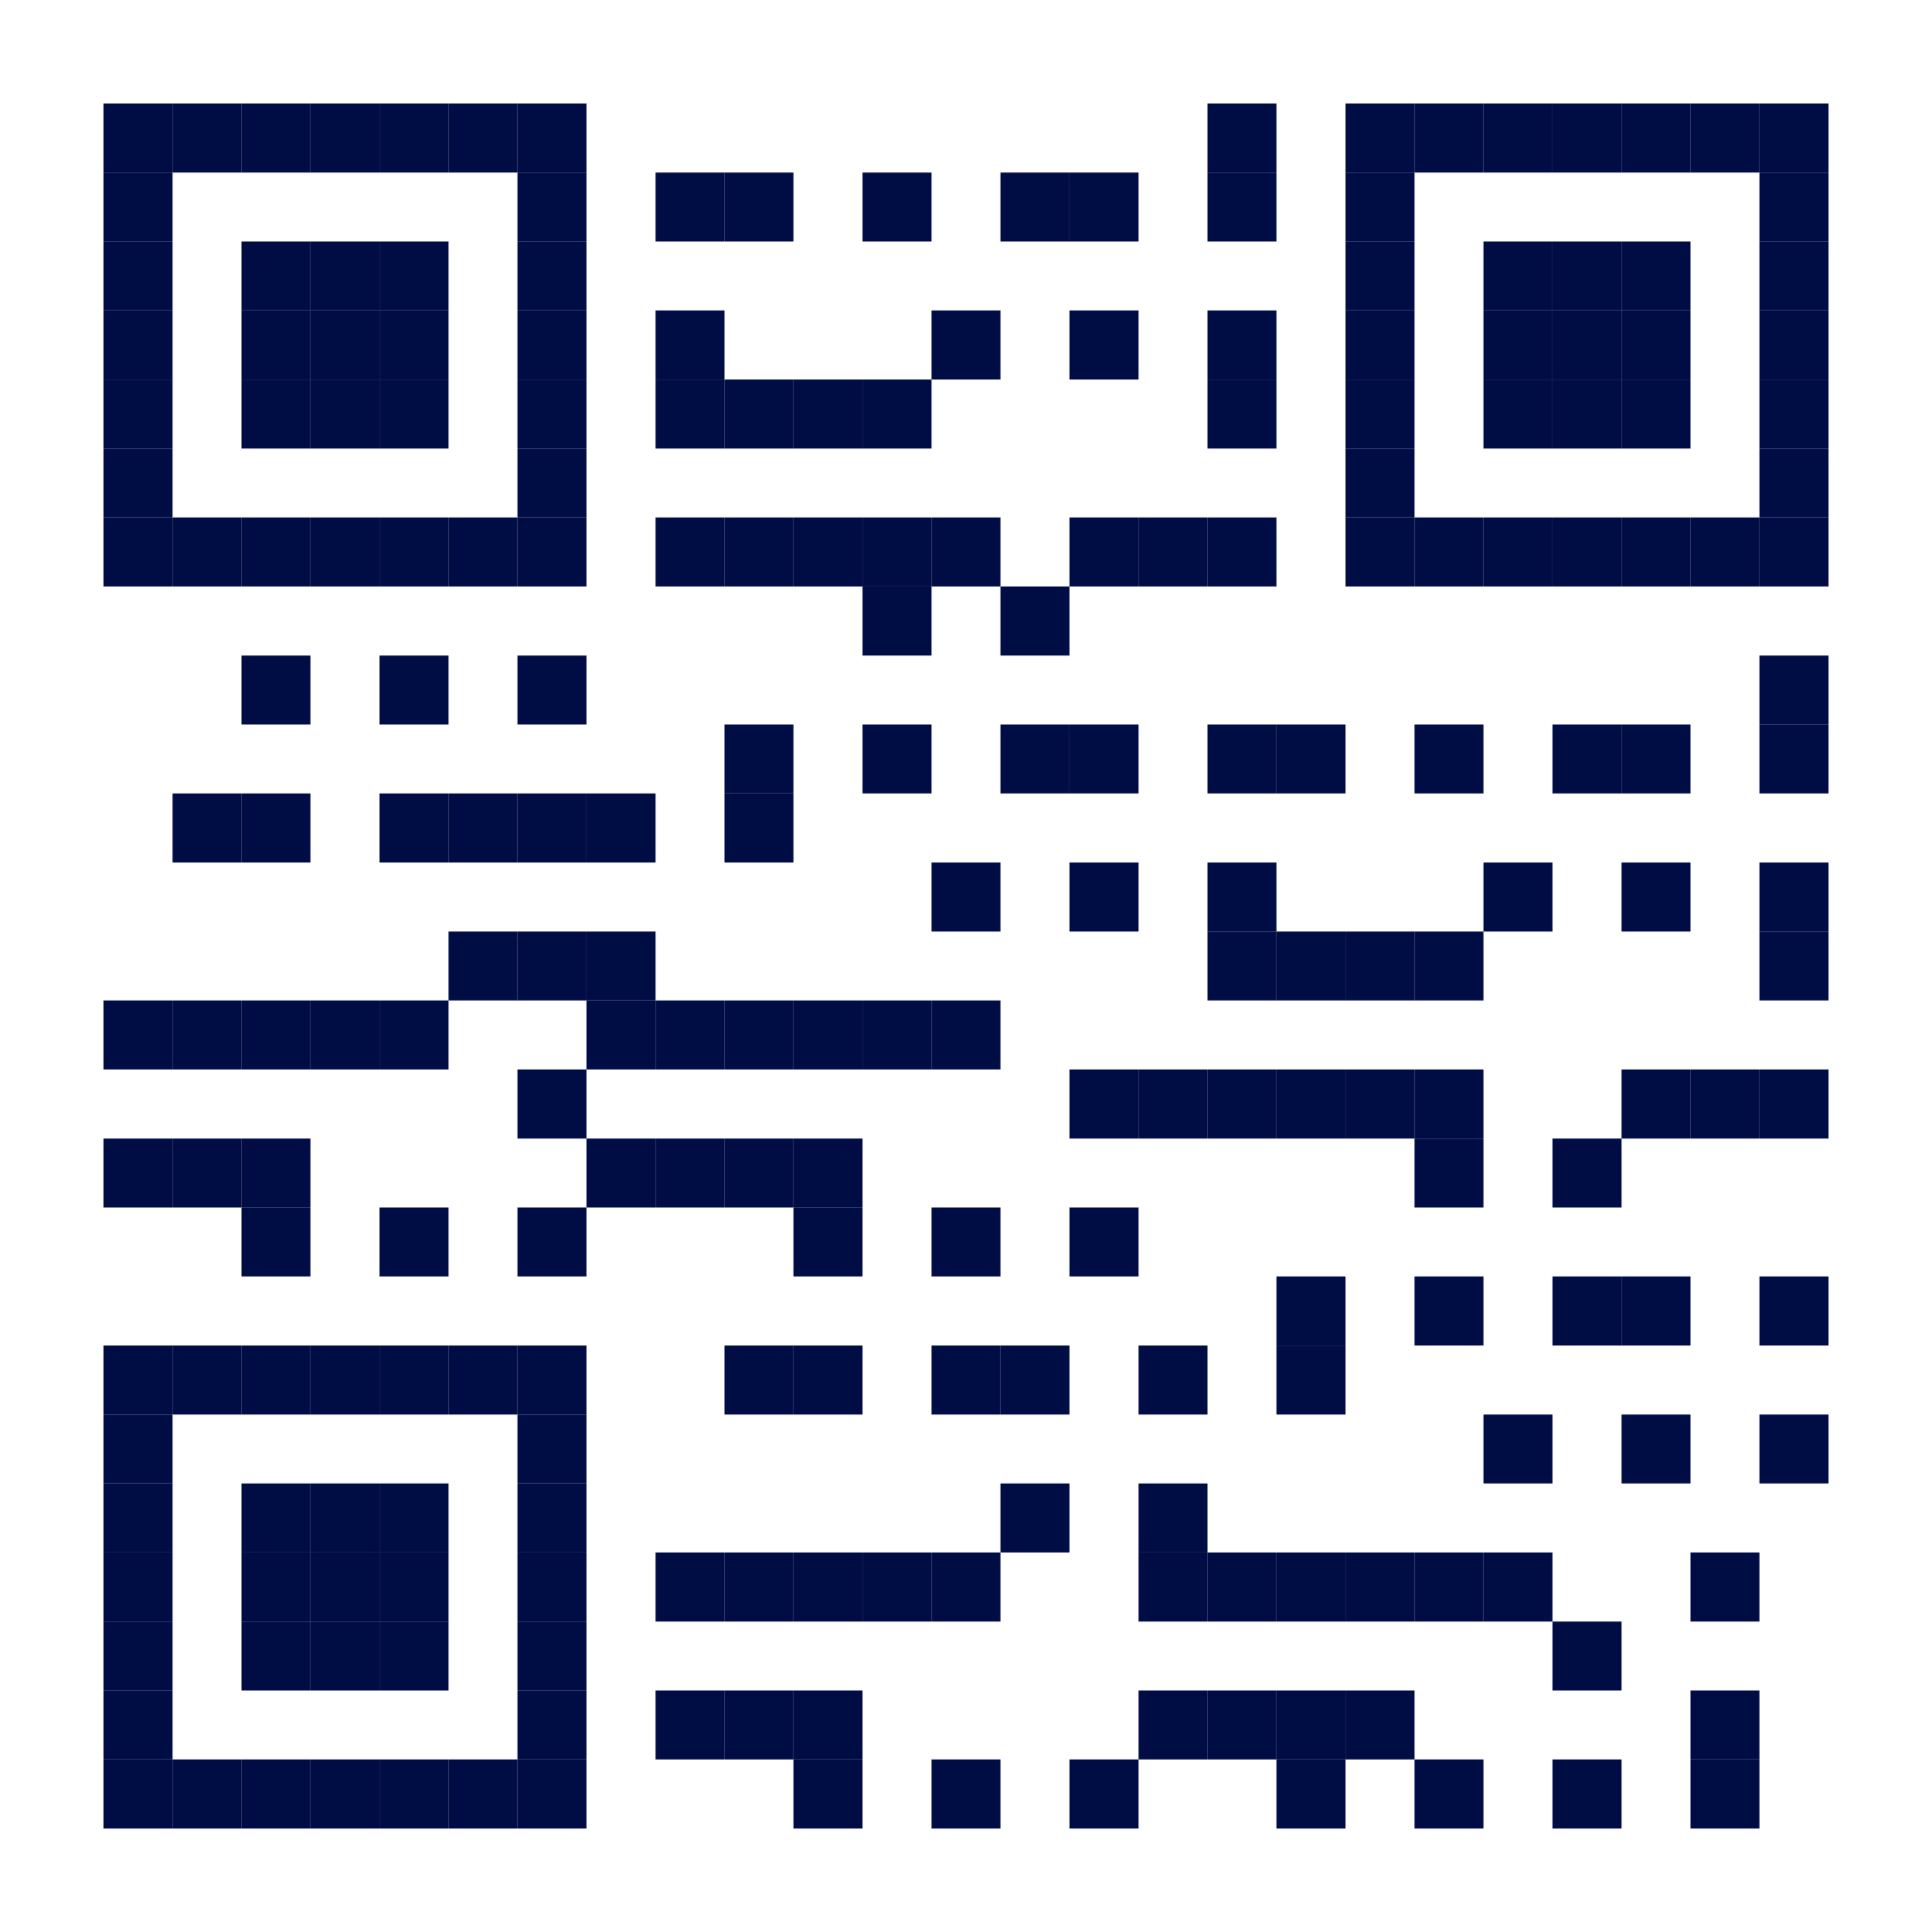
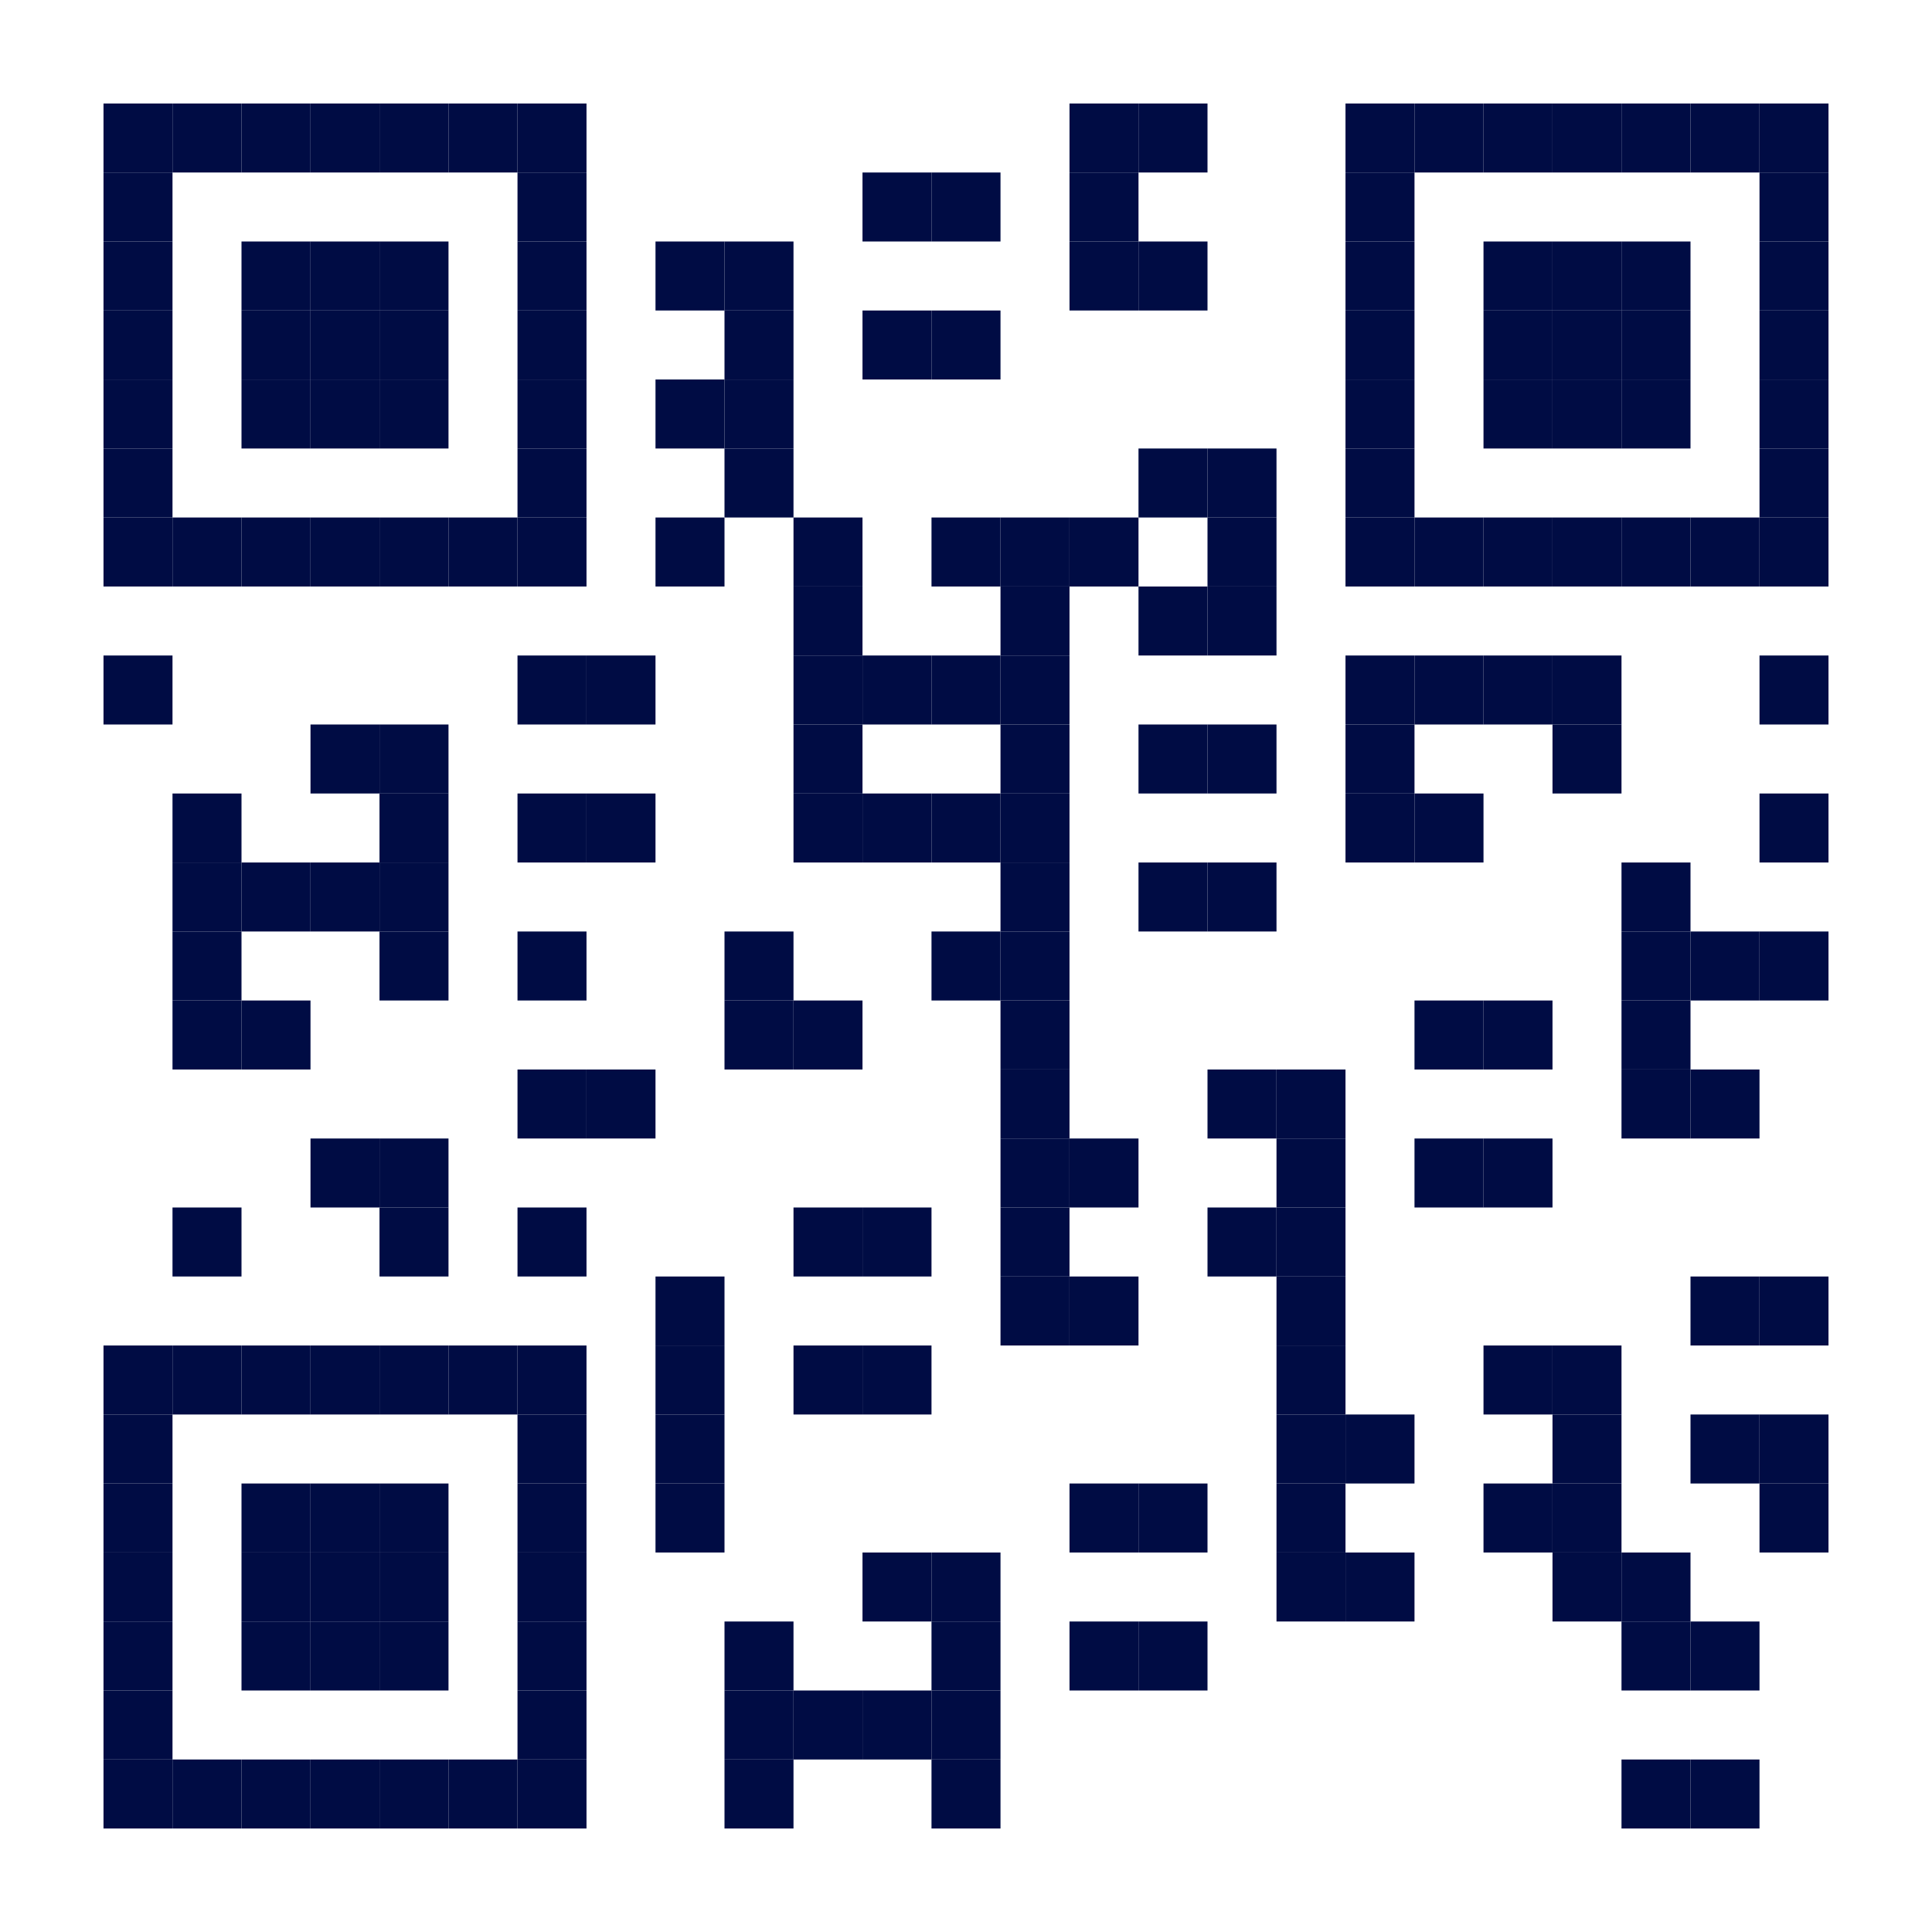
<svg xmlns="http://www.w3.org/2000/svg" viewBox="0 0 280 280" width="100%" height="100%">
  <rect width="280" height="280" fill="#FFFFFF" />
  <rect x="15" y="15" width="10" height="10" fill="#000C44" />
  <rect x="25" y="15" width="10" height="10" fill="#000C44" />
  <rect x="35" y="15" width="10" height="10" fill="#000C44" />
  <rect x="45" y="15" width="10" height="10" fill="#000C44" />
  <rect x="55" y="15" width="10" height="10" fill="#000C44" />
  <rect x="65" y="15" width="10" height="10" fill="#000C44" />
  <rect x="75" y="15" width="10" height="10" fill="#000C44" />
-   <rect x="175" y="15" width="10" height="10" fill="#000C44" />
+   <rect x="155" y="15" width="10" height="10" fill="#000C44" />
+   <rect x="165" y="15" width="10" height="10" fill="#000C44" />
  <rect x="195" y="15" width="10" height="10" fill="#000C44" />
  <rect x="205" y="15" width="10" height="10" fill="#000C44" />
  <rect x="215" y="15" width="10" height="10" fill="#000C44" />
  <rect x="225" y="15" width="10" height="10" fill="#000C44" />
  <rect x="235" y="15" width="10" height="10" fill="#000C44" />
  <rect x="245" y="15" width="10" height="10" fill="#000C44" />
  <rect x="255" y="15" width="10" height="10" fill="#000C44" />
  <rect x="15" y="25" width="10" height="10" fill="#000C44" />
  <rect x="75" y="25" width="10" height="10" fill="#000C44" />
-   <rect x="95" y="25" width="10" height="10" fill="#000C44" />
-   <rect x="105" y="25" width="10" height="10" fill="#000C44" />
  <rect x="125" y="25" width="10" height="10" fill="#000C44" />
-   <rect x="145" y="25" width="10" height="10" fill="#000C44" />
+   <rect x="135" y="25" width="10" height="10" fill="#000C44" />
  <rect x="155" y="25" width="10" height="10" fill="#000C44" />
-   <rect x="175" y="25" width="10" height="10" fill="#000C44" />
  <rect x="195" y="25" width="10" height="10" fill="#000C44" />
  <rect x="255" y="25" width="10" height="10" fill="#000C44" />
  <rect x="15" y="35" width="10" height="10" fill="#000C44" />
  <rect x="35" y="35" width="10" height="10" fill="#000C44" />
  <rect x="45" y="35" width="10" height="10" fill="#000C44" />
  <rect x="55" y="35" width="10" height="10" fill="#000C44" />
  <rect x="75" y="35" width="10" height="10" fill="#000C44" />
+   <rect x="95" y="35" width="10" height="10" fill="#000C44" />
+   <rect x="105" y="35" width="10" height="10" fill="#000C44" />
+   <rect x="155" y="35" width="10" height="10" fill="#000C44" />
+   <rect x="165" y="35" width="10" height="10" fill="#000C44" />
  <rect x="195" y="35" width="10" height="10" fill="#000C44" />
  <rect x="215" y="35" width="10" height="10" fill="#000C44" />
  <rect x="225" y="35" width="10" height="10" fill="#000C44" />
  <rect x="235" y="35" width="10" height="10" fill="#000C44" />
  <rect x="255" y="35" width="10" height="10" fill="#000C44" />
  <rect x="15" y="45" width="10" height="10" fill="#000C44" />
  <rect x="35" y="45" width="10" height="10" fill="#000C44" />
  <rect x="45" y="45" width="10" height="10" fill="#000C44" />
  <rect x="55" y="45" width="10" height="10" fill="#000C44" />
  <rect x="75" y="45" width="10" height="10" fill="#000C44" />
-   <rect x="95" y="45" width="10" height="10" fill="#000C44" />
+   <rect x="105" y="45" width="10" height="10" fill="#000C44" />
+   <rect x="125" y="45" width="10" height="10" fill="#000C44" />
  <rect x="135" y="45" width="10" height="10" fill="#000C44" />
-   <rect x="155" y="45" width="10" height="10" fill="#000C44" />
-   <rect x="175" y="45" width="10" height="10" fill="#000C44" />
  <rect x="195" y="45" width="10" height="10" fill="#000C44" />
  <rect x="215" y="45" width="10" height="10" fill="#000C44" />
  <rect x="225" y="45" width="10" height="10" fill="#000C44" />
  <rect x="235" y="45" width="10" height="10" fill="#000C44" />
  <rect x="255" y="45" width="10" height="10" fill="#000C44" />
  <rect x="15" y="55" width="10" height="10" fill="#000C44" />
  <rect x="35" y="55" width="10" height="10" fill="#000C44" />
  <rect x="45" y="55" width="10" height="10" fill="#000C44" />
  <rect x="55" y="55" width="10" height="10" fill="#000C44" />
  <rect x="75" y="55" width="10" height="10" fill="#000C44" />
  <rect x="95" y="55" width="10" height="10" fill="#000C44" />
  <rect x="105" y="55" width="10" height="10" fill="#000C44" />
-   <rect x="115" y="55" width="10" height="10" fill="#000C44" />
-   <rect x="125" y="55" width="10" height="10" fill="#000C44" />
-   <rect x="175" y="55" width="10" height="10" fill="#000C44" />
  <rect x="195" y="55" width="10" height="10" fill="#000C44" />
  <rect x="215" y="55" width="10" height="10" fill="#000C44" />
  <rect x="225" y="55" width="10" height="10" fill="#000C44" />
  <rect x="235" y="55" width="10" height="10" fill="#000C44" />
  <rect x="255" y="55" width="10" height="10" fill="#000C44" />
  <rect x="15" y="65" width="10" height="10" fill="#000C44" />
  <rect x="75" y="65" width="10" height="10" fill="#000C44" />
+   <rect x="105" y="65" width="10" height="10" fill="#000C44" />
+   <rect x="165" y="65" width="10" height="10" fill="#000C44" />
+   <rect x="175" y="65" width="10" height="10" fill="#000C44" />
  <rect x="195" y="65" width="10" height="10" fill="#000C44" />
  <rect x="255" y="65" width="10" height="10" fill="#000C44" />
  <rect x="15" y="75" width="10" height="10" fill="#000C44" />
  <rect x="25" y="75" width="10" height="10" fill="#000C44" />
  <rect x="35" y="75" width="10" height="10" fill="#000C44" />
  <rect x="45" y="75" width="10" height="10" fill="#000C44" />
  <rect x="55" y="75" width="10" height="10" fill="#000C44" />
  <rect x="65" y="75" width="10" height="10" fill="#000C44" />
  <rect x="75" y="75" width="10" height="10" fill="#000C44" />
  <rect x="95" y="75" width="10" height="10" fill="#000C44" />
-   <rect x="105" y="75" width="10" height="10" fill="#000C44" />
  <rect x="115" y="75" width="10" height="10" fill="#000C44" />
-   <rect x="125" y="75" width="10" height="10" fill="#000C44" />
  <rect x="135" y="75" width="10" height="10" fill="#000C44" />
+   <rect x="145" y="75" width="10" height="10" fill="#000C44" />
  <rect x="155" y="75" width="10" height="10" fill="#000C44" />
-   <rect x="165" y="75" width="10" height="10" fill="#000C44" />
  <rect x="175" y="75" width="10" height="10" fill="#000C44" />
  <rect x="195" y="75" width="10" height="10" fill="#000C44" />
  <rect x="205" y="75" width="10" height="10" fill="#000C44" />
  <rect x="215" y="75" width="10" height="10" fill="#000C44" />
  <rect x="225" y="75" width="10" height="10" fill="#000C44" />
  <rect x="235" y="75" width="10" height="10" fill="#000C44" />
  <rect x="245" y="75" width="10" height="10" fill="#000C44" />
  <rect x="255" y="75" width="10" height="10" fill="#000C44" />
-   <rect x="125" y="85" width="10" height="10" fill="#000C44" />
+   <rect x="115" y="85" width="10" height="10" fill="#000C44" />
  <rect x="145" y="85" width="10" height="10" fill="#000C44" />
-   <rect x="35" y="95" width="10" height="10" fill="#000C44" />
-   <rect x="55" y="95" width="10" height="10" fill="#000C44" />
+   <rect x="165" y="85" width="10" height="10" fill="#000C44" />
+   <rect x="175" y="85" width="10" height="10" fill="#000C44" />
+   <rect x="15" y="95" width="10" height="10" fill="#000C44" />
  <rect x="75" y="95" width="10" height="10" fill="#000C44" />
+   <rect x="85" y="95" width="10" height="10" fill="#000C44" />
+   <rect x="115" y="95" width="10" height="10" fill="#000C44" />
+   <rect x="125" y="95" width="10" height="10" fill="#000C44" />
+   <rect x="135" y="95" width="10" height="10" fill="#000C44" />
+   <rect x="145" y="95" width="10" height="10" fill="#000C44" />
+   <rect x="195" y="95" width="10" height="10" fill="#000C44" />
+   <rect x="205" y="95" width="10" height="10" fill="#000C44" />
+   <rect x="215" y="95" width="10" height="10" fill="#000C44" />
+   <rect x="225" y="95" width="10" height="10" fill="#000C44" />
  <rect x="255" y="95" width="10" height="10" fill="#000C44" />
-   <rect x="105" y="105" width="10" height="10" fill="#000C44" />
-   <rect x="125" y="105" width="10" height="10" fill="#000C44" />
+   <rect x="45" y="105" width="10" height="10" fill="#000C44" />
+   <rect x="55" y="105" width="10" height="10" fill="#000C44" />
+   <rect x="115" y="105" width="10" height="10" fill="#000C44" />
  <rect x="145" y="105" width="10" height="10" fill="#000C44" />
-   <rect x="155" y="105" width="10" height="10" fill="#000C44" />
+   <rect x="165" y="105" width="10" height="10" fill="#000C44" />
  <rect x="175" y="105" width="10" height="10" fill="#000C44" />
-   <rect x="185" y="105" width="10" height="10" fill="#000C44" />
-   <rect x="205" y="105" width="10" height="10" fill="#000C44" />
+   <rect x="195" y="105" width="10" height="10" fill="#000C44" />
  <rect x="225" y="105" width="10" height="10" fill="#000C44" />
-   <rect x="235" y="105" width="10" height="10" fill="#000C44" />
-   <rect x="255" y="105" width="10" height="10" fill="#000C44" />
  <rect x="25" y="115" width="10" height="10" fill="#000C44" />
-   <rect x="35" y="115" width="10" height="10" fill="#000C44" />
  <rect x="55" y="115" width="10" height="10" fill="#000C44" />
-   <rect x="65" y="115" width="10" height="10" fill="#000C44" />
  <rect x="75" y="115" width="10" height="10" fill="#000C44" />
  <rect x="85" y="115" width="10" height="10" fill="#000C44" />
-   <rect x="105" y="115" width="10" height="10" fill="#000C44" />
-   <rect x="135" y="125" width="10" height="10" fill="#000C44" />
-   <rect x="155" y="125" width="10" height="10" fill="#000C44" />
+   <rect x="115" y="115" width="10" height="10" fill="#000C44" />
+   <rect x="125" y="115" width="10" height="10" fill="#000C44" />
+   <rect x="135" y="115" width="10" height="10" fill="#000C44" />
+   <rect x="145" y="115" width="10" height="10" fill="#000C44" />
+   <rect x="195" y="115" width="10" height="10" fill="#000C44" />
+   <rect x="205" y="115" width="10" height="10" fill="#000C44" />
+   <rect x="255" y="115" width="10" height="10" fill="#000C44" />
+   <rect x="25" y="125" width="10" height="10" fill="#000C44" />
+   <rect x="35" y="125" width="10" height="10" fill="#000C44" />
+   <rect x="45" y="125" width="10" height="10" fill="#000C44" />
+   <rect x="55" y="125" width="10" height="10" fill="#000C44" />
+   <rect x="145" y="125" width="10" height="10" fill="#000C44" />
+   <rect x="165" y="125" width="10" height="10" fill="#000C44" />
  <rect x="175" y="125" width="10" height="10" fill="#000C44" />
-   <rect x="215" y="125" width="10" height="10" fill="#000C44" />
  <rect x="235" y="125" width="10" height="10" fill="#000C44" />
-   <rect x="255" y="125" width="10" height="10" fill="#000C44" />
-   <rect x="65" y="135" width="10" height="10" fill="#000C44" />
+   <rect x="25" y="135" width="10" height="10" fill="#000C44" />
+   <rect x="55" y="135" width="10" height="10" fill="#000C44" />
  <rect x="75" y="135" width="10" height="10" fill="#000C44" />
-   <rect x="85" y="135" width="10" height="10" fill="#000C44" />
-   <rect x="175" y="135" width="10" height="10" fill="#000C44" />
-   <rect x="185" y="135" width="10" height="10" fill="#000C44" />
-   <rect x="195" y="135" width="10" height="10" fill="#000C44" />
-   <rect x="205" y="135" width="10" height="10" fill="#000C44" />
+   <rect x="105" y="135" width="10" height="10" fill="#000C44" />
+   <rect x="135" y="135" width="10" height="10" fill="#000C44" />
+   <rect x="145" y="135" width="10" height="10" fill="#000C44" />
+   <rect x="235" y="135" width="10" height="10" fill="#000C44" />
+   <rect x="245" y="135" width="10" height="10" fill="#000C44" />
  <rect x="255" y="135" width="10" height="10" fill="#000C44" />
-   <rect x="15" y="145" width="10" height="10" fill="#000C44" />
  <rect x="25" y="145" width="10" height="10" fill="#000C44" />
  <rect x="35" y="145" width="10" height="10" fill="#000C44" />
-   <rect x="45" y="145" width="10" height="10" fill="#000C44" />
-   <rect x="55" y="145" width="10" height="10" fill="#000C44" />
-   <rect x="85" y="145" width="10" height="10" fill="#000C44" />
-   <rect x="95" y="145" width="10" height="10" fill="#000C44" />
  <rect x="105" y="145" width="10" height="10" fill="#000C44" />
  <rect x="115" y="145" width="10" height="10" fill="#000C44" />
-   <rect x="125" y="145" width="10" height="10" fill="#000C44" />
-   <rect x="135" y="145" width="10" height="10" fill="#000C44" />
+   <rect x="145" y="145" width="10" height="10" fill="#000C44" />
+   <rect x="205" y="145" width="10" height="10" fill="#000C44" />
+   <rect x="215" y="145" width="10" height="10" fill="#000C44" />
+   <rect x="235" y="145" width="10" height="10" fill="#000C44" />
  <rect x="75" y="155" width="10" height="10" fill="#000C44" />
-   <rect x="155" y="155" width="10" height="10" fill="#000C44" />
-   <rect x="165" y="155" width="10" height="10" fill="#000C44" />
+   <rect x="85" y="155" width="10" height="10" fill="#000C44" />
+   <rect x="145" y="155" width="10" height="10" fill="#000C44" />
  <rect x="175" y="155" width="10" height="10" fill="#000C44" />
  <rect x="185" y="155" width="10" height="10" fill="#000C44" />
-   <rect x="195" y="155" width="10" height="10" fill="#000C44" />
-   <rect x="205" y="155" width="10" height="10" fill="#000C44" />
  <rect x="235" y="155" width="10" height="10" fill="#000C44" />
  <rect x="245" y="155" width="10" height="10" fill="#000C44" />
-   <rect x="255" y="155" width="10" height="10" fill="#000C44" />
-   <rect x="15" y="165" width="10" height="10" fill="#000C44" />
-   <rect x="25" y="165" width="10" height="10" fill="#000C44" />
-   <rect x="35" y="165" width="10" height="10" fill="#000C44" />
-   <rect x="85" y="165" width="10" height="10" fill="#000C44" />
-   <rect x="95" y="165" width="10" height="10" fill="#000C44" />
-   <rect x="105" y="165" width="10" height="10" fill="#000C44" />
-   <rect x="115" y="165" width="10" height="10" fill="#000C44" />
+   <rect x="45" y="165" width="10" height="10" fill="#000C44" />
+   <rect x="55" y="165" width="10" height="10" fill="#000C44" />
+   <rect x="145" y="165" width="10" height="10" fill="#000C44" />
+   <rect x="155" y="165" width="10" height="10" fill="#000C44" />
+   <rect x="185" y="165" width="10" height="10" fill="#000C44" />
  <rect x="205" y="165" width="10" height="10" fill="#000C44" />
-   <rect x="225" y="165" width="10" height="10" fill="#000C44" />
-   <rect x="35" y="175" width="10" height="10" fill="#000C44" />
+   <rect x="215" y="165" width="10" height="10" fill="#000C44" />
+   <rect x="25" y="175" width="10" height="10" fill="#000C44" />
  <rect x="55" y="175" width="10" height="10" fill="#000C44" />
  <rect x="75" y="175" width="10" height="10" fill="#000C44" />
  <rect x="115" y="175" width="10" height="10" fill="#000C44" />
-   <rect x="135" y="175" width="10" height="10" fill="#000C44" />
-   <rect x="155" y="175" width="10" height="10" fill="#000C44" />
+   <rect x="125" y="175" width="10" height="10" fill="#000C44" />
+   <rect x="145" y="175" width="10" height="10" fill="#000C44" />
+   <rect x="175" y="175" width="10" height="10" fill="#000C44" />
+   <rect x="185" y="175" width="10" height="10" fill="#000C44" />
+   <rect x="95" y="185" width="10" height="10" fill="#000C44" />
+   <rect x="145" y="185" width="10" height="10" fill="#000C44" />
+   <rect x="155" y="185" width="10" height="10" fill="#000C44" />
  <rect x="185" y="185" width="10" height="10" fill="#000C44" />
-   <rect x="205" y="185" width="10" height="10" fill="#000C44" />
-   <rect x="225" y="185" width="10" height="10" fill="#000C44" />
-   <rect x="235" y="185" width="10" height="10" fill="#000C44" />
+   <rect x="245" y="185" width="10" height="10" fill="#000C44" />
  <rect x="255" y="185" width="10" height="10" fill="#000C44" />
  <rect x="15" y="195" width="10" height="10" fill="#000C44" />
  <rect x="25" y="195" width="10" height="10" fill="#000C44" />
  <rect x="35" y="195" width="10" height="10" fill="#000C44" />
  <rect x="45" y="195" width="10" height="10" fill="#000C44" />
  <rect x="55" y="195" width="10" height="10" fill="#000C44" />
  <rect x="65" y="195" width="10" height="10" fill="#000C44" />
  <rect x="75" y="195" width="10" height="10" fill="#000C44" />
-   <rect x="105" y="195" width="10" height="10" fill="#000C44" />
+   <rect x="95" y="195" width="10" height="10" fill="#000C44" />
  <rect x="115" y="195" width="10" height="10" fill="#000C44" />
-   <rect x="135" y="195" width="10" height="10" fill="#000C44" />
-   <rect x="145" y="195" width="10" height="10" fill="#000C44" />
-   <rect x="165" y="195" width="10" height="10" fill="#000C44" />
+   <rect x="125" y="195" width="10" height="10" fill="#000C44" />
  <rect x="185" y="195" width="10" height="10" fill="#000C44" />
+   <rect x="215" y="195" width="10" height="10" fill="#000C44" />
+   <rect x="225" y="195" width="10" height="10" fill="#000C44" />
  <rect x="15" y="205" width="10" height="10" fill="#000C44" />
  <rect x="75" y="205" width="10" height="10" fill="#000C44" />
-   <rect x="215" y="205" width="10" height="10" fill="#000C44" />
-   <rect x="235" y="205" width="10" height="10" fill="#000C44" />
+   <rect x="95" y="205" width="10" height="10" fill="#000C44" />
+   <rect x="185" y="205" width="10" height="10" fill="#000C44" />
+   <rect x="195" y="205" width="10" height="10" fill="#000C44" />
+   <rect x="225" y="205" width="10" height="10" fill="#000C44" />
+   <rect x="245" y="205" width="10" height="10" fill="#000C44" />
  <rect x="255" y="205" width="10" height="10" fill="#000C44" />
  <rect x="15" y="215" width="10" height="10" fill="#000C44" />
  <rect x="35" y="215" width="10" height="10" fill="#000C44" />
  <rect x="45" y="215" width="10" height="10" fill="#000C44" />
  <rect x="55" y="215" width="10" height="10" fill="#000C44" />
  <rect x="75" y="215" width="10" height="10" fill="#000C44" />
-   <rect x="145" y="215" width="10" height="10" fill="#000C44" />
+   <rect x="95" y="215" width="10" height="10" fill="#000C44" />
+   <rect x="155" y="215" width="10" height="10" fill="#000C44" />
  <rect x="165" y="215" width="10" height="10" fill="#000C44" />
+   <rect x="185" y="215" width="10" height="10" fill="#000C44" />
+   <rect x="215" y="215" width="10" height="10" fill="#000C44" />
+   <rect x="225" y="215" width="10" height="10" fill="#000C44" />
+   <rect x="255" y="215" width="10" height="10" fill="#000C44" />
  <rect x="15" y="225" width="10" height="10" fill="#000C44" />
  <rect x="35" y="225" width="10" height="10" fill="#000C44" />
  <rect x="45" y="225" width="10" height="10" fill="#000C44" />
  <rect x="55" y="225" width="10" height="10" fill="#000C44" />
  <rect x="75" y="225" width="10" height="10" fill="#000C44" />
-   <rect x="95" y="225" width="10" height="10" fill="#000C44" />
-   <rect x="105" y="225" width="10" height="10" fill="#000C44" />
-   <rect x="115" y="225" width="10" height="10" fill="#000C44" />
  <rect x="125" y="225" width="10" height="10" fill="#000C44" />
  <rect x="135" y="225" width="10" height="10" fill="#000C44" />
-   <rect x="165" y="225" width="10" height="10" fill="#000C44" />
-   <rect x="175" y="225" width="10" height="10" fill="#000C44" />
  <rect x="185" y="225" width="10" height="10" fill="#000C44" />
  <rect x="195" y="225" width="10" height="10" fill="#000C44" />
-   <rect x="205" y="225" width="10" height="10" fill="#000C44" />
-   <rect x="215" y="225" width="10" height="10" fill="#000C44" />
-   <rect x="245" y="225" width="10" height="10" fill="#000C44" />
+   <rect x="225" y="225" width="10" height="10" fill="#000C44" />
+   <rect x="235" y="225" width="10" height="10" fill="#000C44" />
  <rect x="15" y="235" width="10" height="10" fill="#000C44" />
  <rect x="35" y="235" width="10" height="10" fill="#000C44" />
  <rect x="45" y="235" width="10" height="10" fill="#000C44" />
  <rect x="55" y="235" width="10" height="10" fill="#000C44" />
  <rect x="75" y="235" width="10" height="10" fill="#000C44" />
-   <rect x="225" y="235" width="10" height="10" fill="#000C44" />
+   <rect x="105" y="235" width="10" height="10" fill="#000C44" />
+   <rect x="135" y="235" width="10" height="10" fill="#000C44" />
+   <rect x="155" y="235" width="10" height="10" fill="#000C44" />
+   <rect x="165" y="235" width="10" height="10" fill="#000C44" />
+   <rect x="235" y="235" width="10" height="10" fill="#000C44" />
+   <rect x="245" y="235" width="10" height="10" fill="#000C44" />
  <rect x="15" y="245" width="10" height="10" fill="#000C44" />
  <rect x="75" y="245" width="10" height="10" fill="#000C44" />
-   <rect x="95" y="245" width="10" height="10" fill="#000C44" />
  <rect x="105" y="245" width="10" height="10" fill="#000C44" />
  <rect x="115" y="245" width="10" height="10" fill="#000C44" />
-   <rect x="165" y="245" width="10" height="10" fill="#000C44" />
-   <rect x="175" y="245" width="10" height="10" fill="#000C44" />
-   <rect x="185" y="245" width="10" height="10" fill="#000C44" />
-   <rect x="195" y="245" width="10" height="10" fill="#000C44" />
-   <rect x="245" y="245" width="10" height="10" fill="#000C44" />
+   <rect x="125" y="245" width="10" height="10" fill="#000C44" />
+   <rect x="135" y="245" width="10" height="10" fill="#000C44" />
  <rect x="15" y="255" width="10" height="10" fill="#000C44" />
  <rect x="25" y="255" width="10" height="10" fill="#000C44" />
  <rect x="35" y="255" width="10" height="10" fill="#000C44" />
  <rect x="45" y="255" width="10" height="10" fill="#000C44" />
  <rect x="55" y="255" width="10" height="10" fill="#000C44" />
  <rect x="65" y="255" width="10" height="10" fill="#000C44" />
  <rect x="75" y="255" width="10" height="10" fill="#000C44" />
-   <rect x="115" y="255" width="10" height="10" fill="#000C44" />
+   <rect x="105" y="255" width="10" height="10" fill="#000C44" />
  <rect x="135" y="255" width="10" height="10" fill="#000C44" />
-   <rect x="155" y="255" width="10" height="10" fill="#000C44" />
-   <rect x="185" y="255" width="10" height="10" fill="#000C44" />
-   <rect x="205" y="255" width="10" height="10" fill="#000C44" />
-   <rect x="225" y="255" width="10" height="10" fill="#000C44" />
+   <rect x="235" y="255" width="10" height="10" fill="#000C44" />
  <rect x="245" y="255" width="10" height="10" fill="#000C44" />
</svg>
